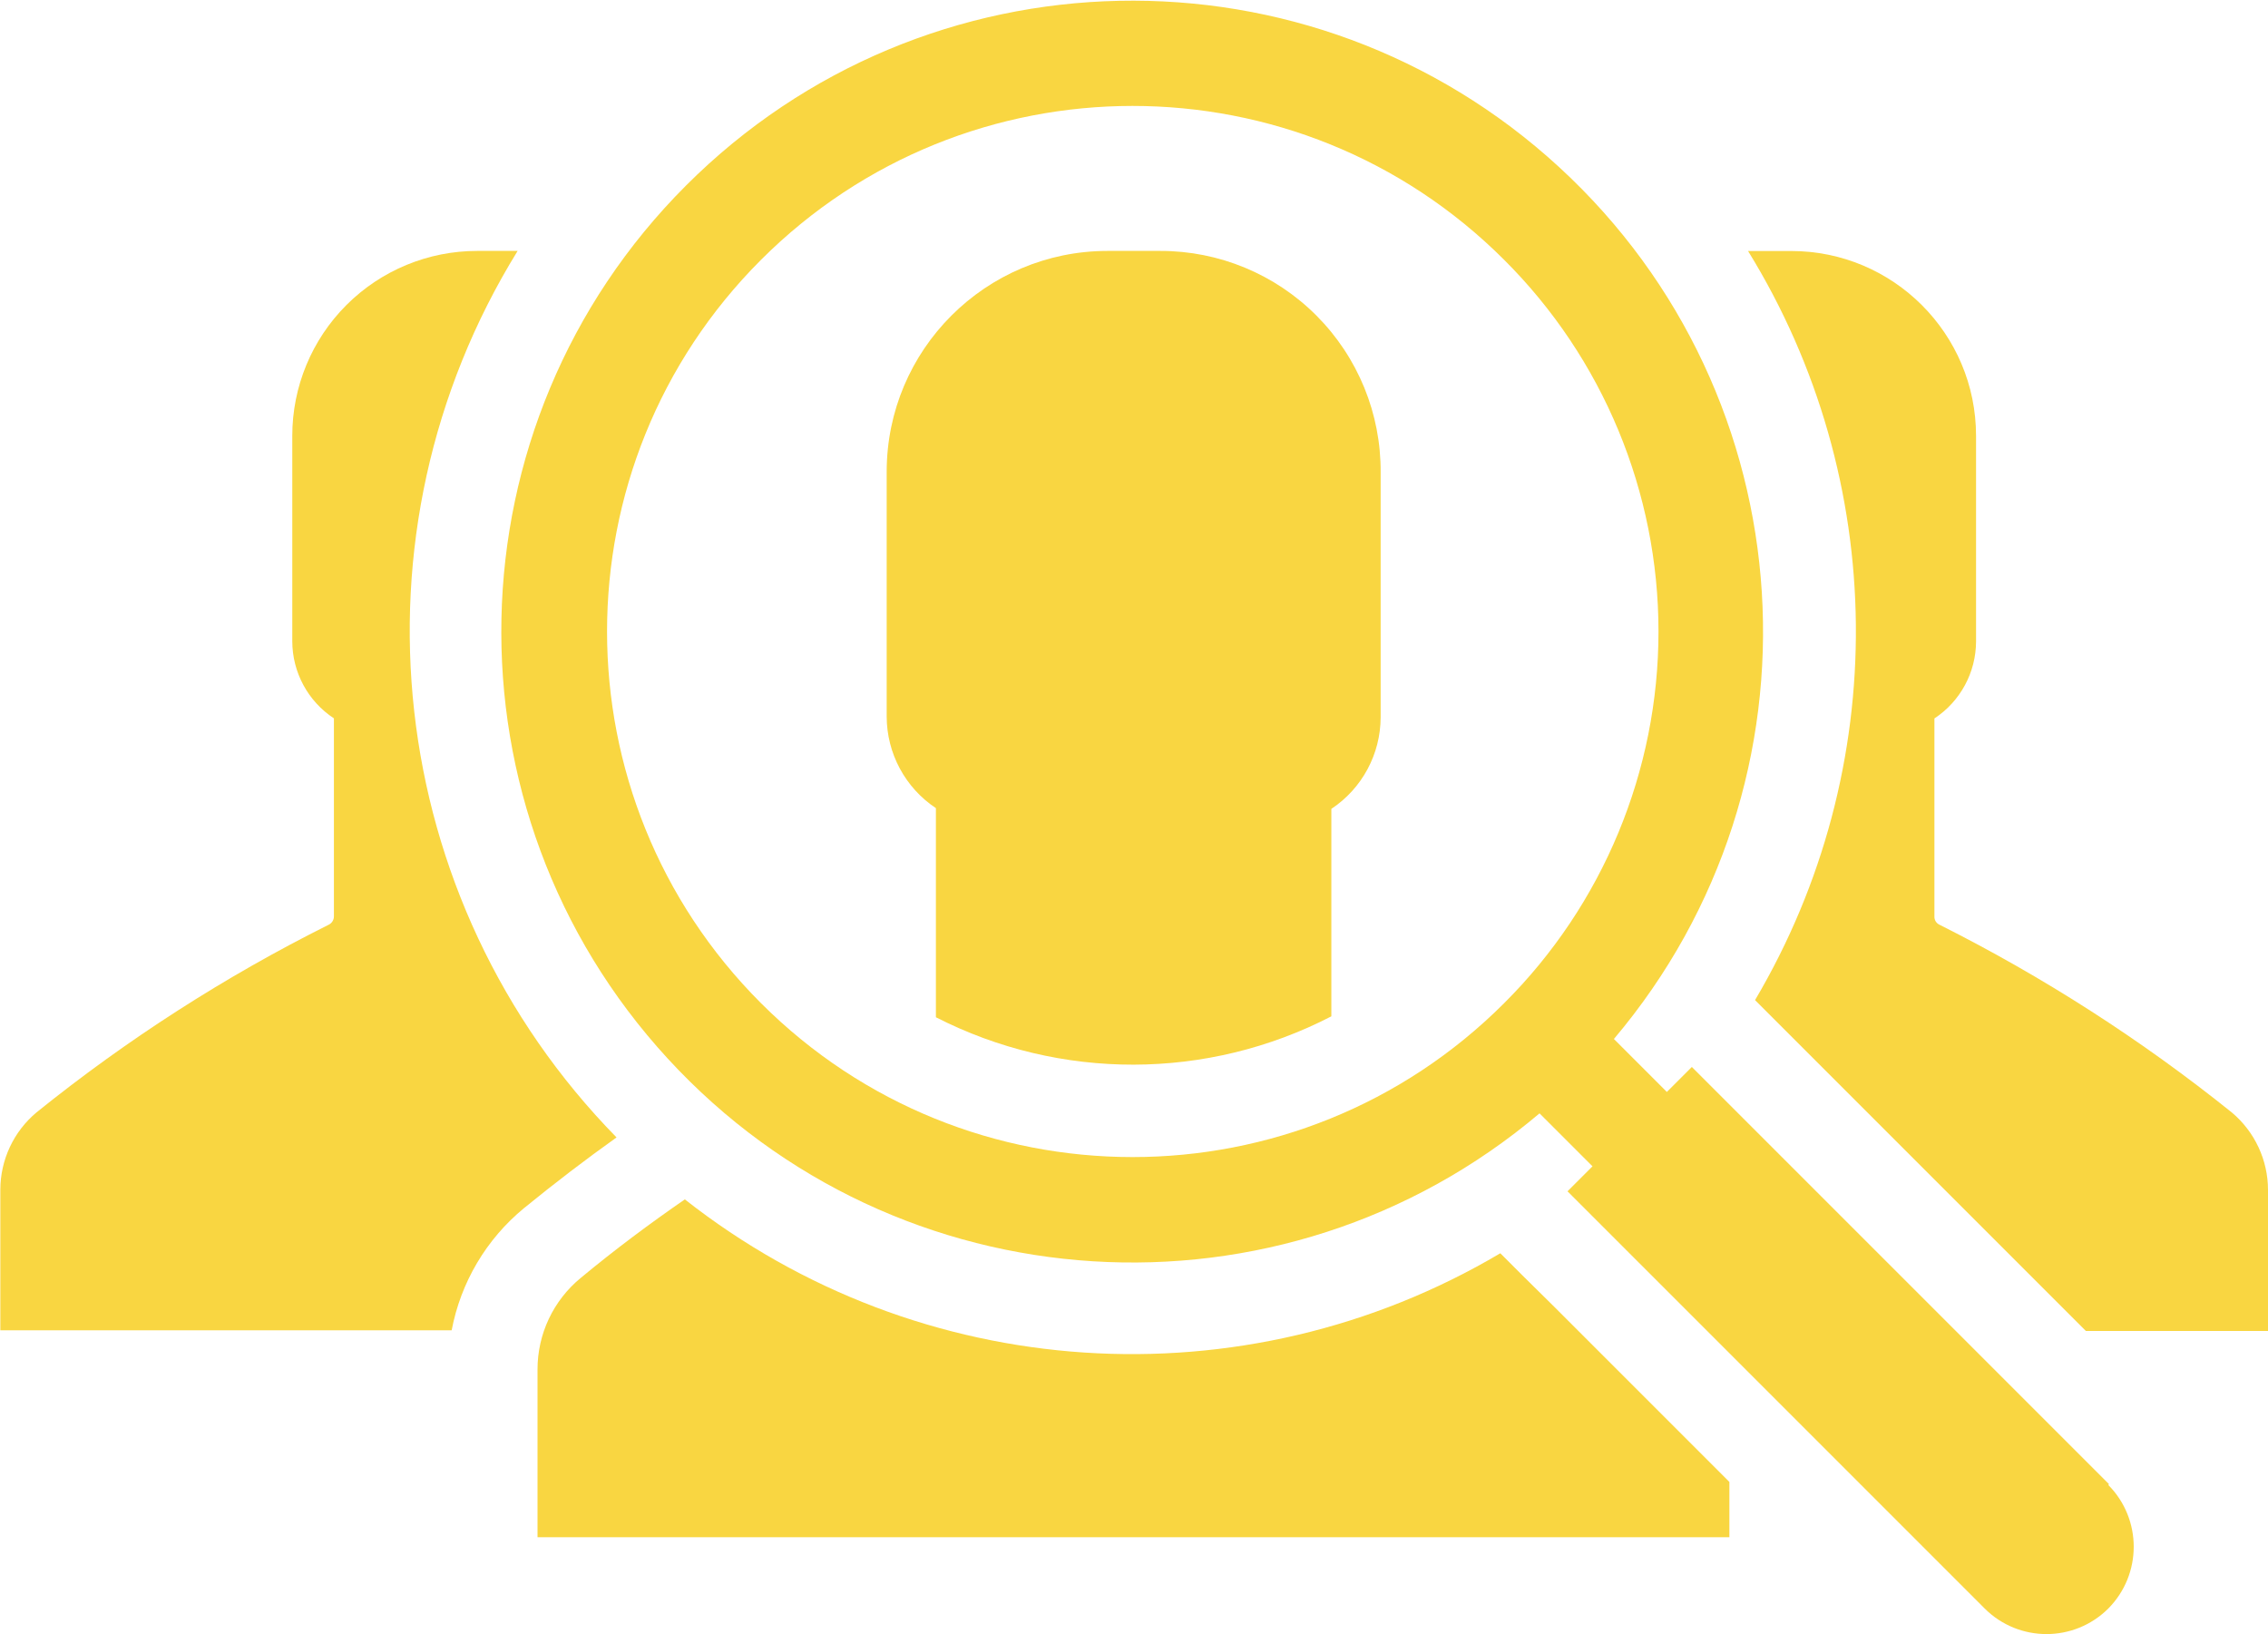
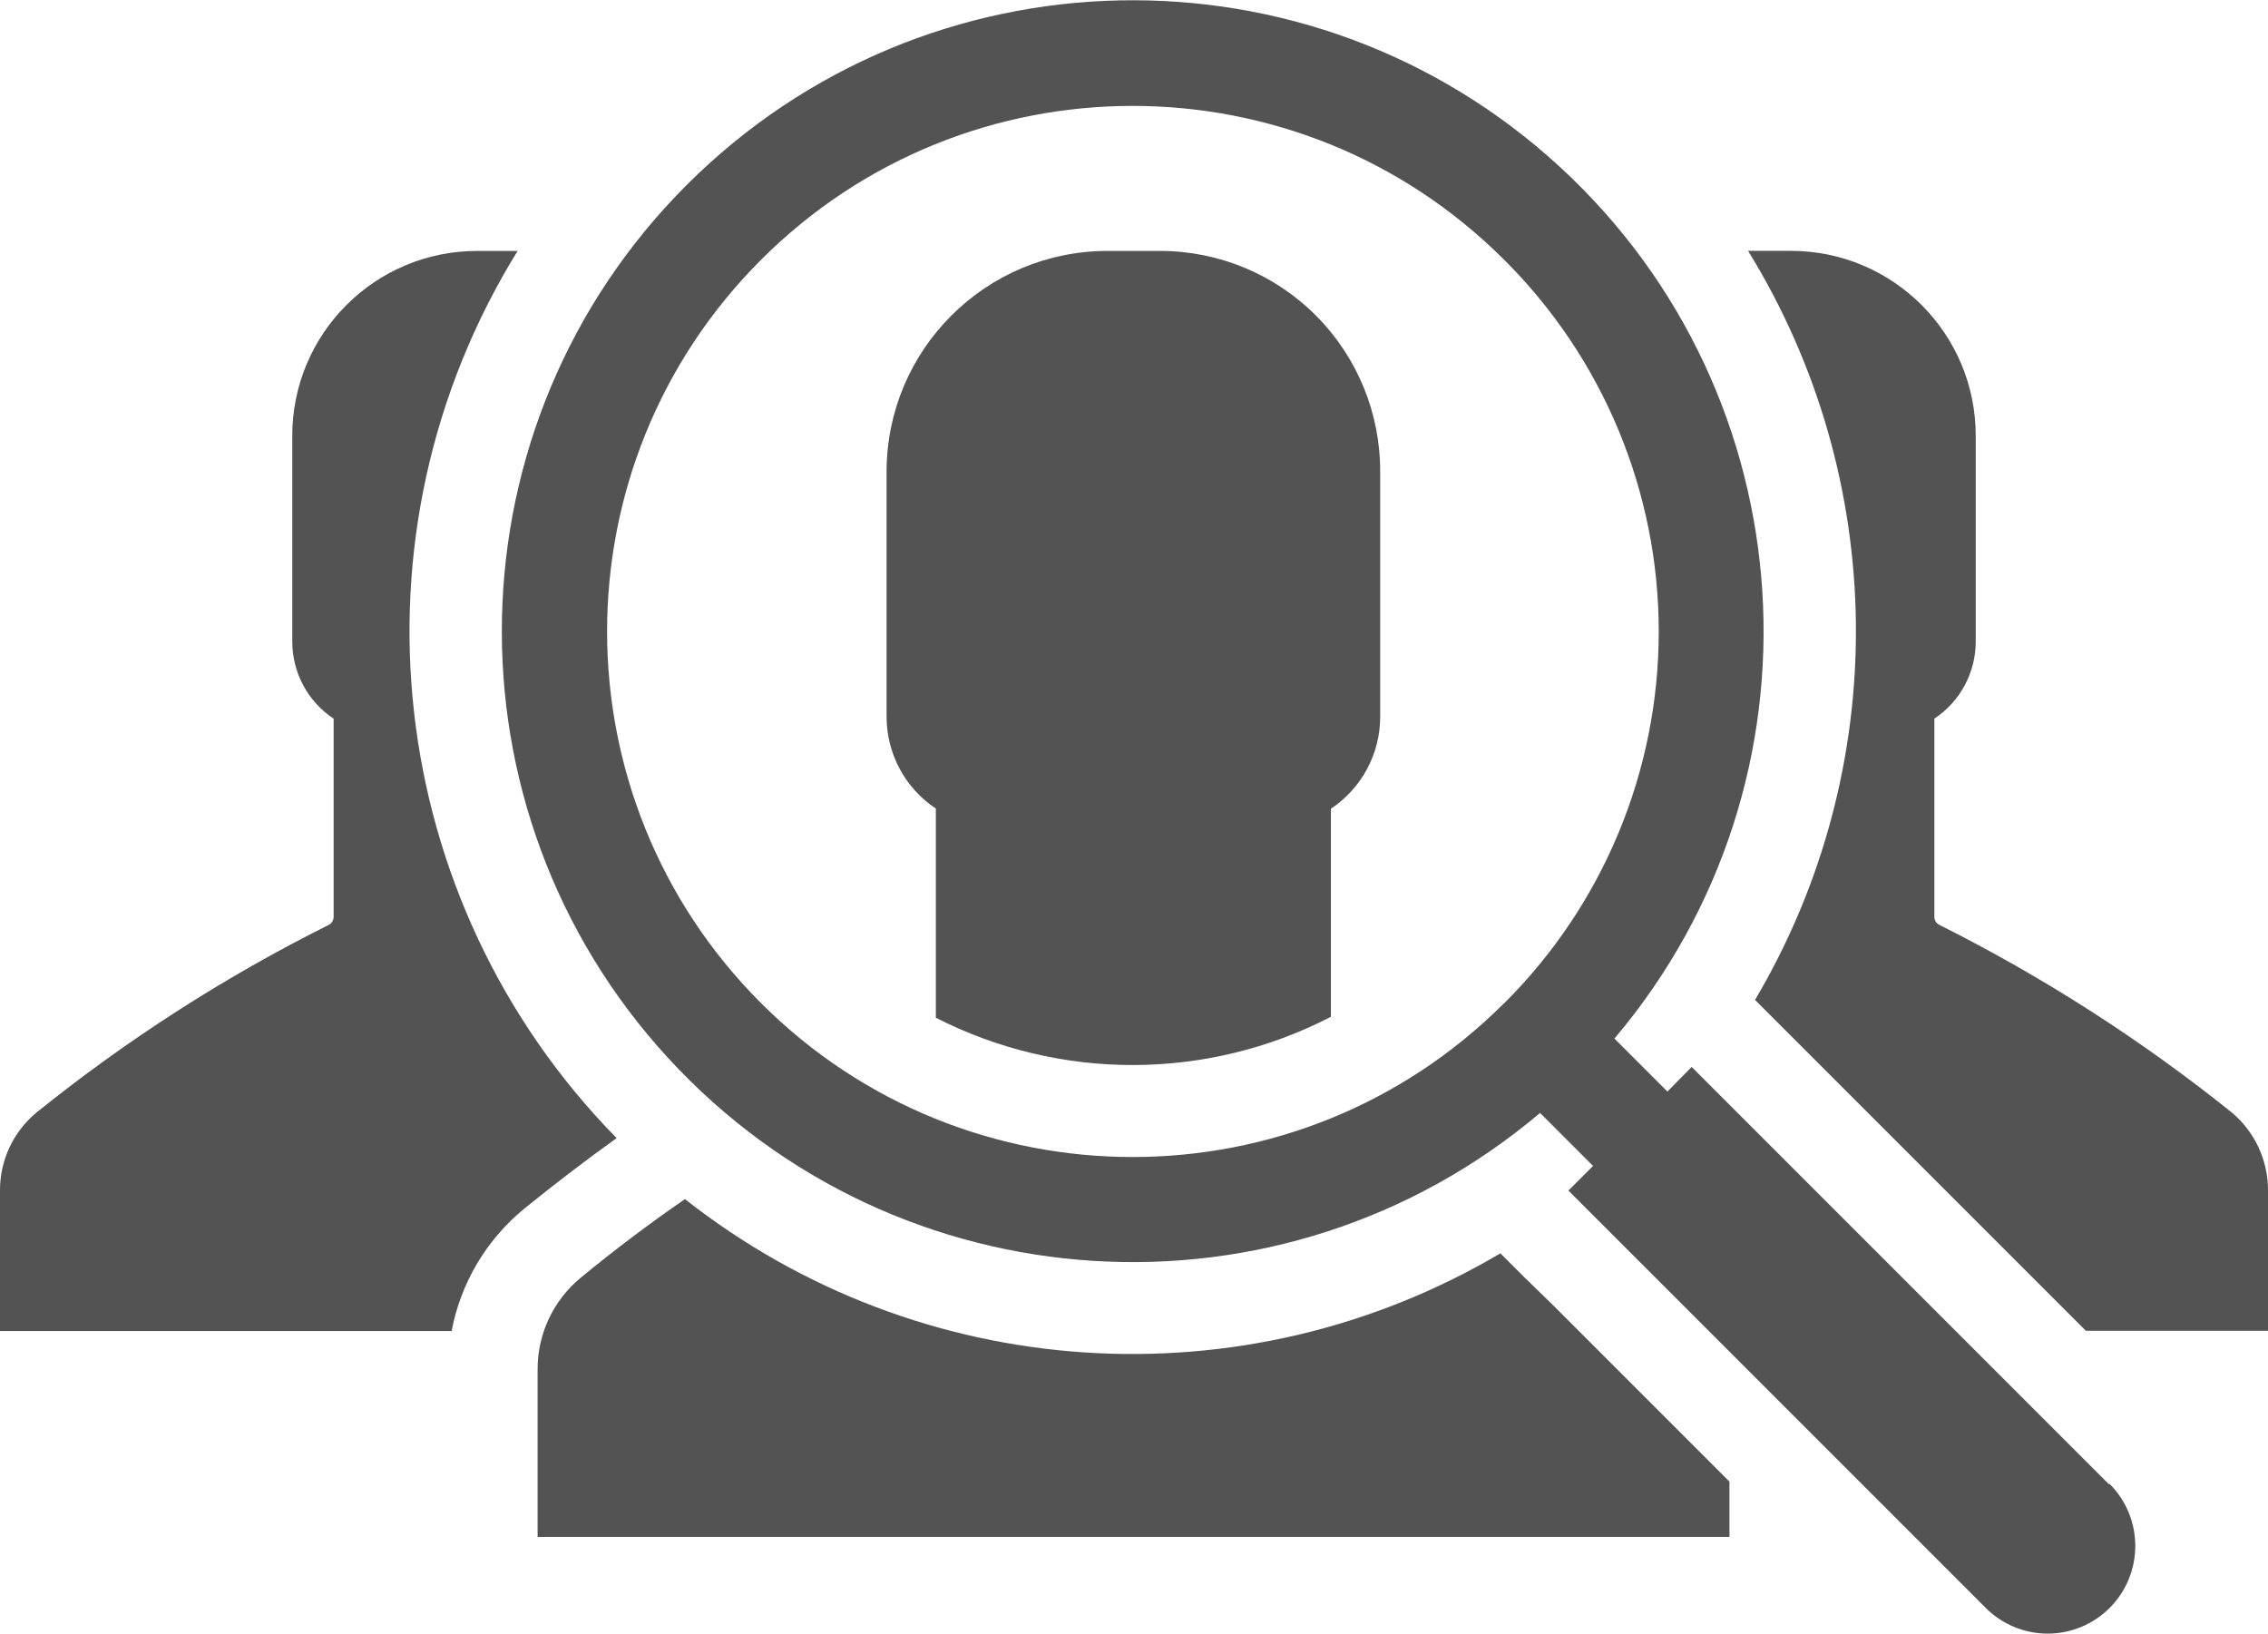
- <svg xmlns="http://www.w3.org/2000/svg" width="27.236" height="19.613" viewBox="0 0 27.236 19.613">
-   <g id="group" transform="translate(0 -68.3)">
-     <g id="Group_12294" data-name="Group 12294" transform="translate(0 68.3)">
-       <path id="Path_11206" data-name="Path 11206" d="M127.529,327.315l-.24-.24-.028-.028a8.686,8.686,0,0,1-9.793-.647c-.413.285-.837.6-1.25.943a1.42,1.42,0,0,0-.519,1.1v2.014h14.313v-.664l-2.1-2.1Z" transform="translate(-109.244 -311.998)" fill="#f9d641" />
-       <path id="Path_11207" data-name="Path 11207" d="M194.087,122.3h-.636a2.653,2.653,0,0,0-2.65,2.65v2.941a1.324,1.324,0,0,0,.591,1.1v2.511a5.192,5.192,0,0,0,4.749-.011V129a1.324,1.324,0,0,0,.592-1.1v-2.941A2.642,2.642,0,0,0,194.087,122.3Z" transform="translate(-180.153 -119.287)" fill="#f9d641" />
-       <path id="Path_11208" data-name="Path 11208" d="M382.009,132.645a19.764,19.764,0,0,0-3.51-2.254.105.105,0,0,1-.061-.1v-2.377a1.11,1.11,0,0,0,.5-.926v-2.466a2.22,2.22,0,0,0-2.221-2.221H376.2a8.7,8.7,0,0,1,.084,8.995l.028.028.112.112.128.128.379.379,3.326,3.326h2.187v-1.691A1.215,1.215,0,0,0,382.009,132.645Z" transform="translate(-355.208 -119.287)" fill="#f9d641" />
-       <path id="Path_11209" data-name="Path 11209" d="M127.254,86.122l-4.391-4.391-.379-.379-.128-.128h0l-.112-.112-.3.3-.636-.636a7.576,7.576,0,1,0-.893.893l.636.636-.3.3h0l.24.24.379.379,4.391,4.391a1.051,1.051,0,0,0,1.484,0,1.054,1.054,0,0,0,0-1.484Zm-7.265-5.775a6.311,6.311,0,1,1,0-8.928A6.3,6.3,0,0,1,119.989,80.347Z" transform="translate(-101.927 -68.3)" fill="#f9d641" />
-       <path id="Path_11210" data-name="Path 11210" d="M6.216,122.3H5.731a2.219,2.219,0,0,0-2.221,2.221v2.466a1.11,1.11,0,0,0,.5.926v2.377a.111.111,0,0,1-.061.1,19.423,19.423,0,0,0-3.51,2.254,1.213,1.213,0,0,0-.435.926v1.691H5.424a2.5,2.5,0,0,1,.87-1.468c.368-.3.742-.586,1.11-.848A8.687,8.687,0,0,1,6.216,122.3Z" transform="translate(0 -119.287)" fill="#f9d641" />
-     </g>
-   </g>
+ <svg xmlns="http://www.w3.org/2000/svg" id="Group_12294" data-name="Group 12294" width="29.278" height="21.084" viewBox="0 0 29.278 21.084">
+   <path id="Path_11206" data-name="Path 11206" d="M128.417,327.384l-.258-.258-.03-.03a9.338,9.338,0,0,1-10.527-.7c-.444.306-.9.648-1.344,1.014a1.527,1.527,0,0,0-.558,1.182v2.165h15.386v-.714l-2.261-2.261Z" transform="translate(-108.76 -310.918)" fill="#535353" />
+   <path id="Path_11207" data-name="Path 11207" d="M194.333,122.3h-.684a2.852,2.852,0,0,0-2.849,2.849v3.161a1.424,1.424,0,0,0,.636,1.188v2.7a5.581,5.581,0,0,0,5.1-.012V129.5a1.424,1.424,0,0,0,.636-1.188v-3.161A2.84,2.84,0,0,0,194.333,122.3Z" transform="translate(-179.355 -119.061)" fill="#535353" />
+   <path id="Path_11208" data-name="Path 11208" d="M382.444,133.421A21.246,21.246,0,0,0,378.671,131a.113.113,0,0,1-.066-.108v-2.555a1.193,1.193,0,0,0,.534-1v-2.651a2.386,2.386,0,0,0-2.387-2.387H376.2a9.349,9.349,0,0,1,.09,9.669l.03.03.12.12.138.138.408.408,3.575,3.575h2.351v-1.818A1.307,1.307,0,0,0,382.444,133.421Z" transform="translate(-353.634 -119.061)" fill="#535353" />
+   <path id="Path_11209" data-name="Path 11209" d="M128.7,87.459l-4.721-4.721-.408-.408-.138-.138h0l-.12-.12L123,82.39l-.684-.684a8.144,8.144,0,1,0-.96.96l.684.684-.318.318h0l.258.258.408.408,4.721,4.721a1.13,1.13,0,0,0,1.6,0,1.133,1.133,0,0,0,0-1.6Zm-7.81-6.208a6.784,6.784,0,1,1,0-9.6A6.767,6.767,0,0,1,120.892,81.251Z" transform="translate(-101.475 -68.3)" fill="#535353" />
+   <path id="Path_11210" data-name="Path 11210" d="M6.682,122.3H6.16a2.386,2.386,0,0,0-2.387,2.387v2.651a1.194,1.194,0,0,0,.534,1v2.555a.119.119,0,0,1-.066.108,20.881,20.881,0,0,0-3.773,2.423,1.3,1.3,0,0,0-.468,1v1.818H5.83a2.689,2.689,0,0,1,.936-1.578c.4-.324.8-.63,1.194-.912A9.339,9.339,0,0,1,6.682,122.3Z" transform="translate(0 -119.061)" fill="#535353" />
</svg>
